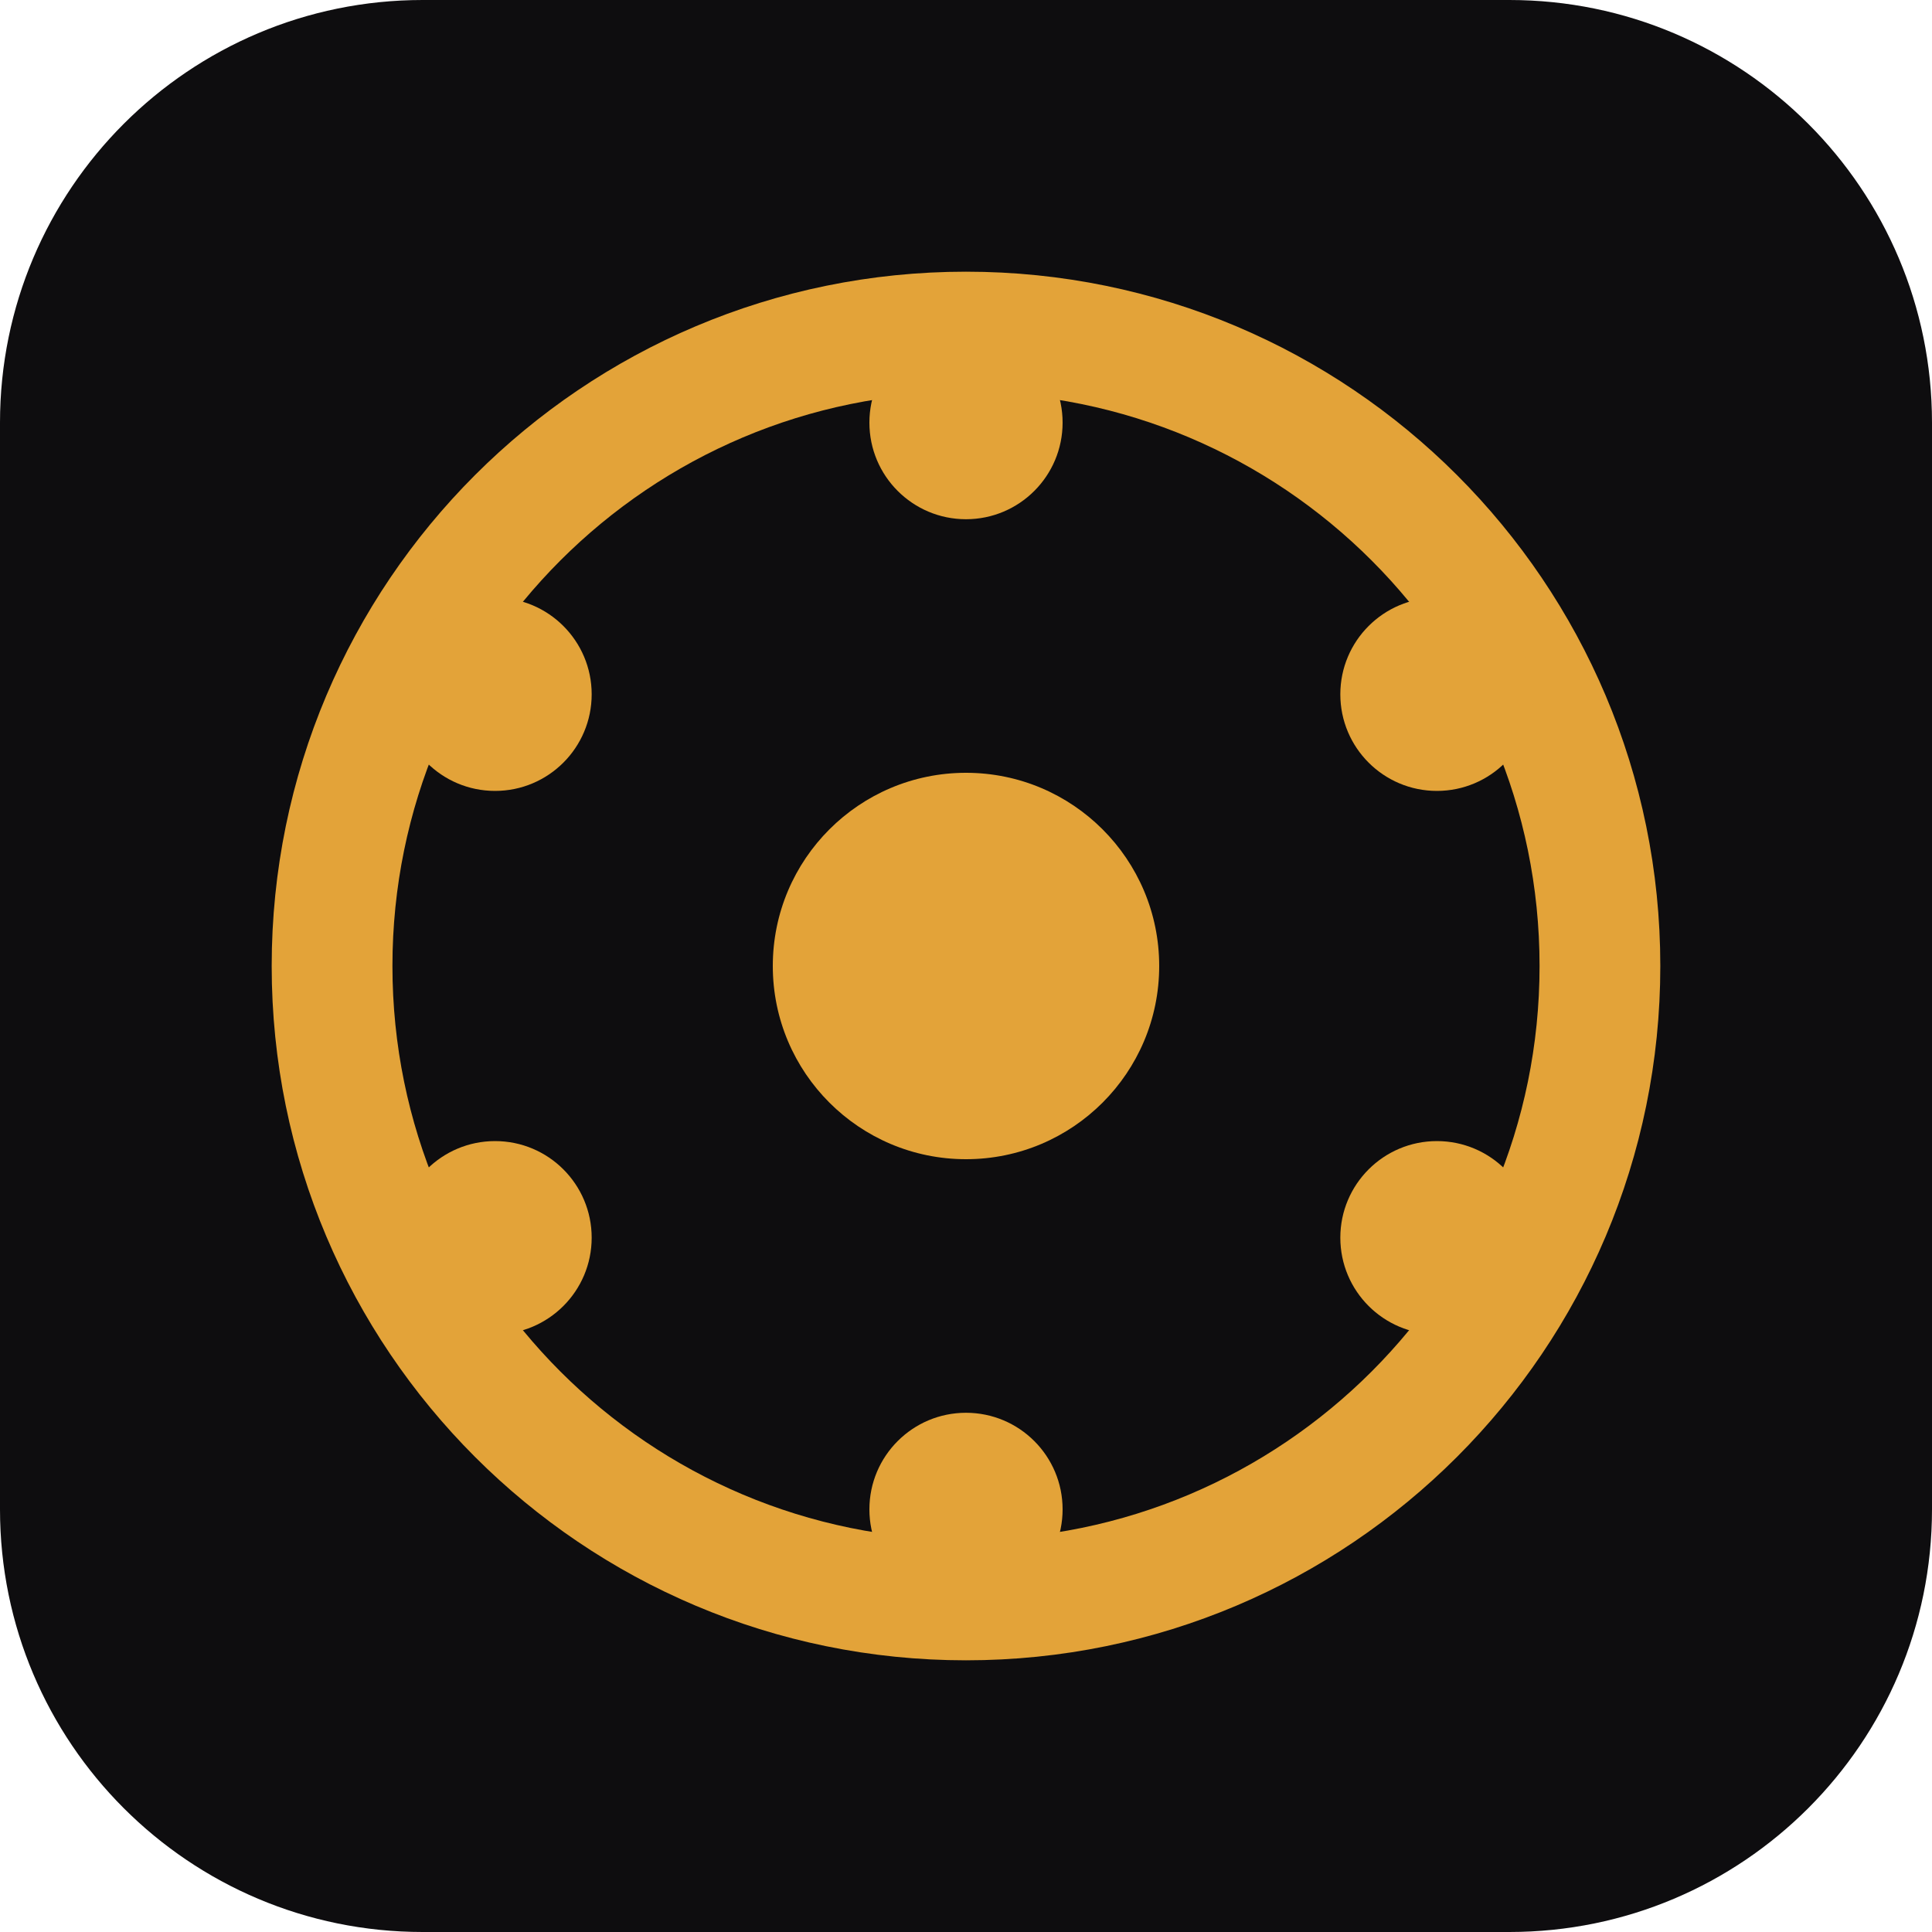
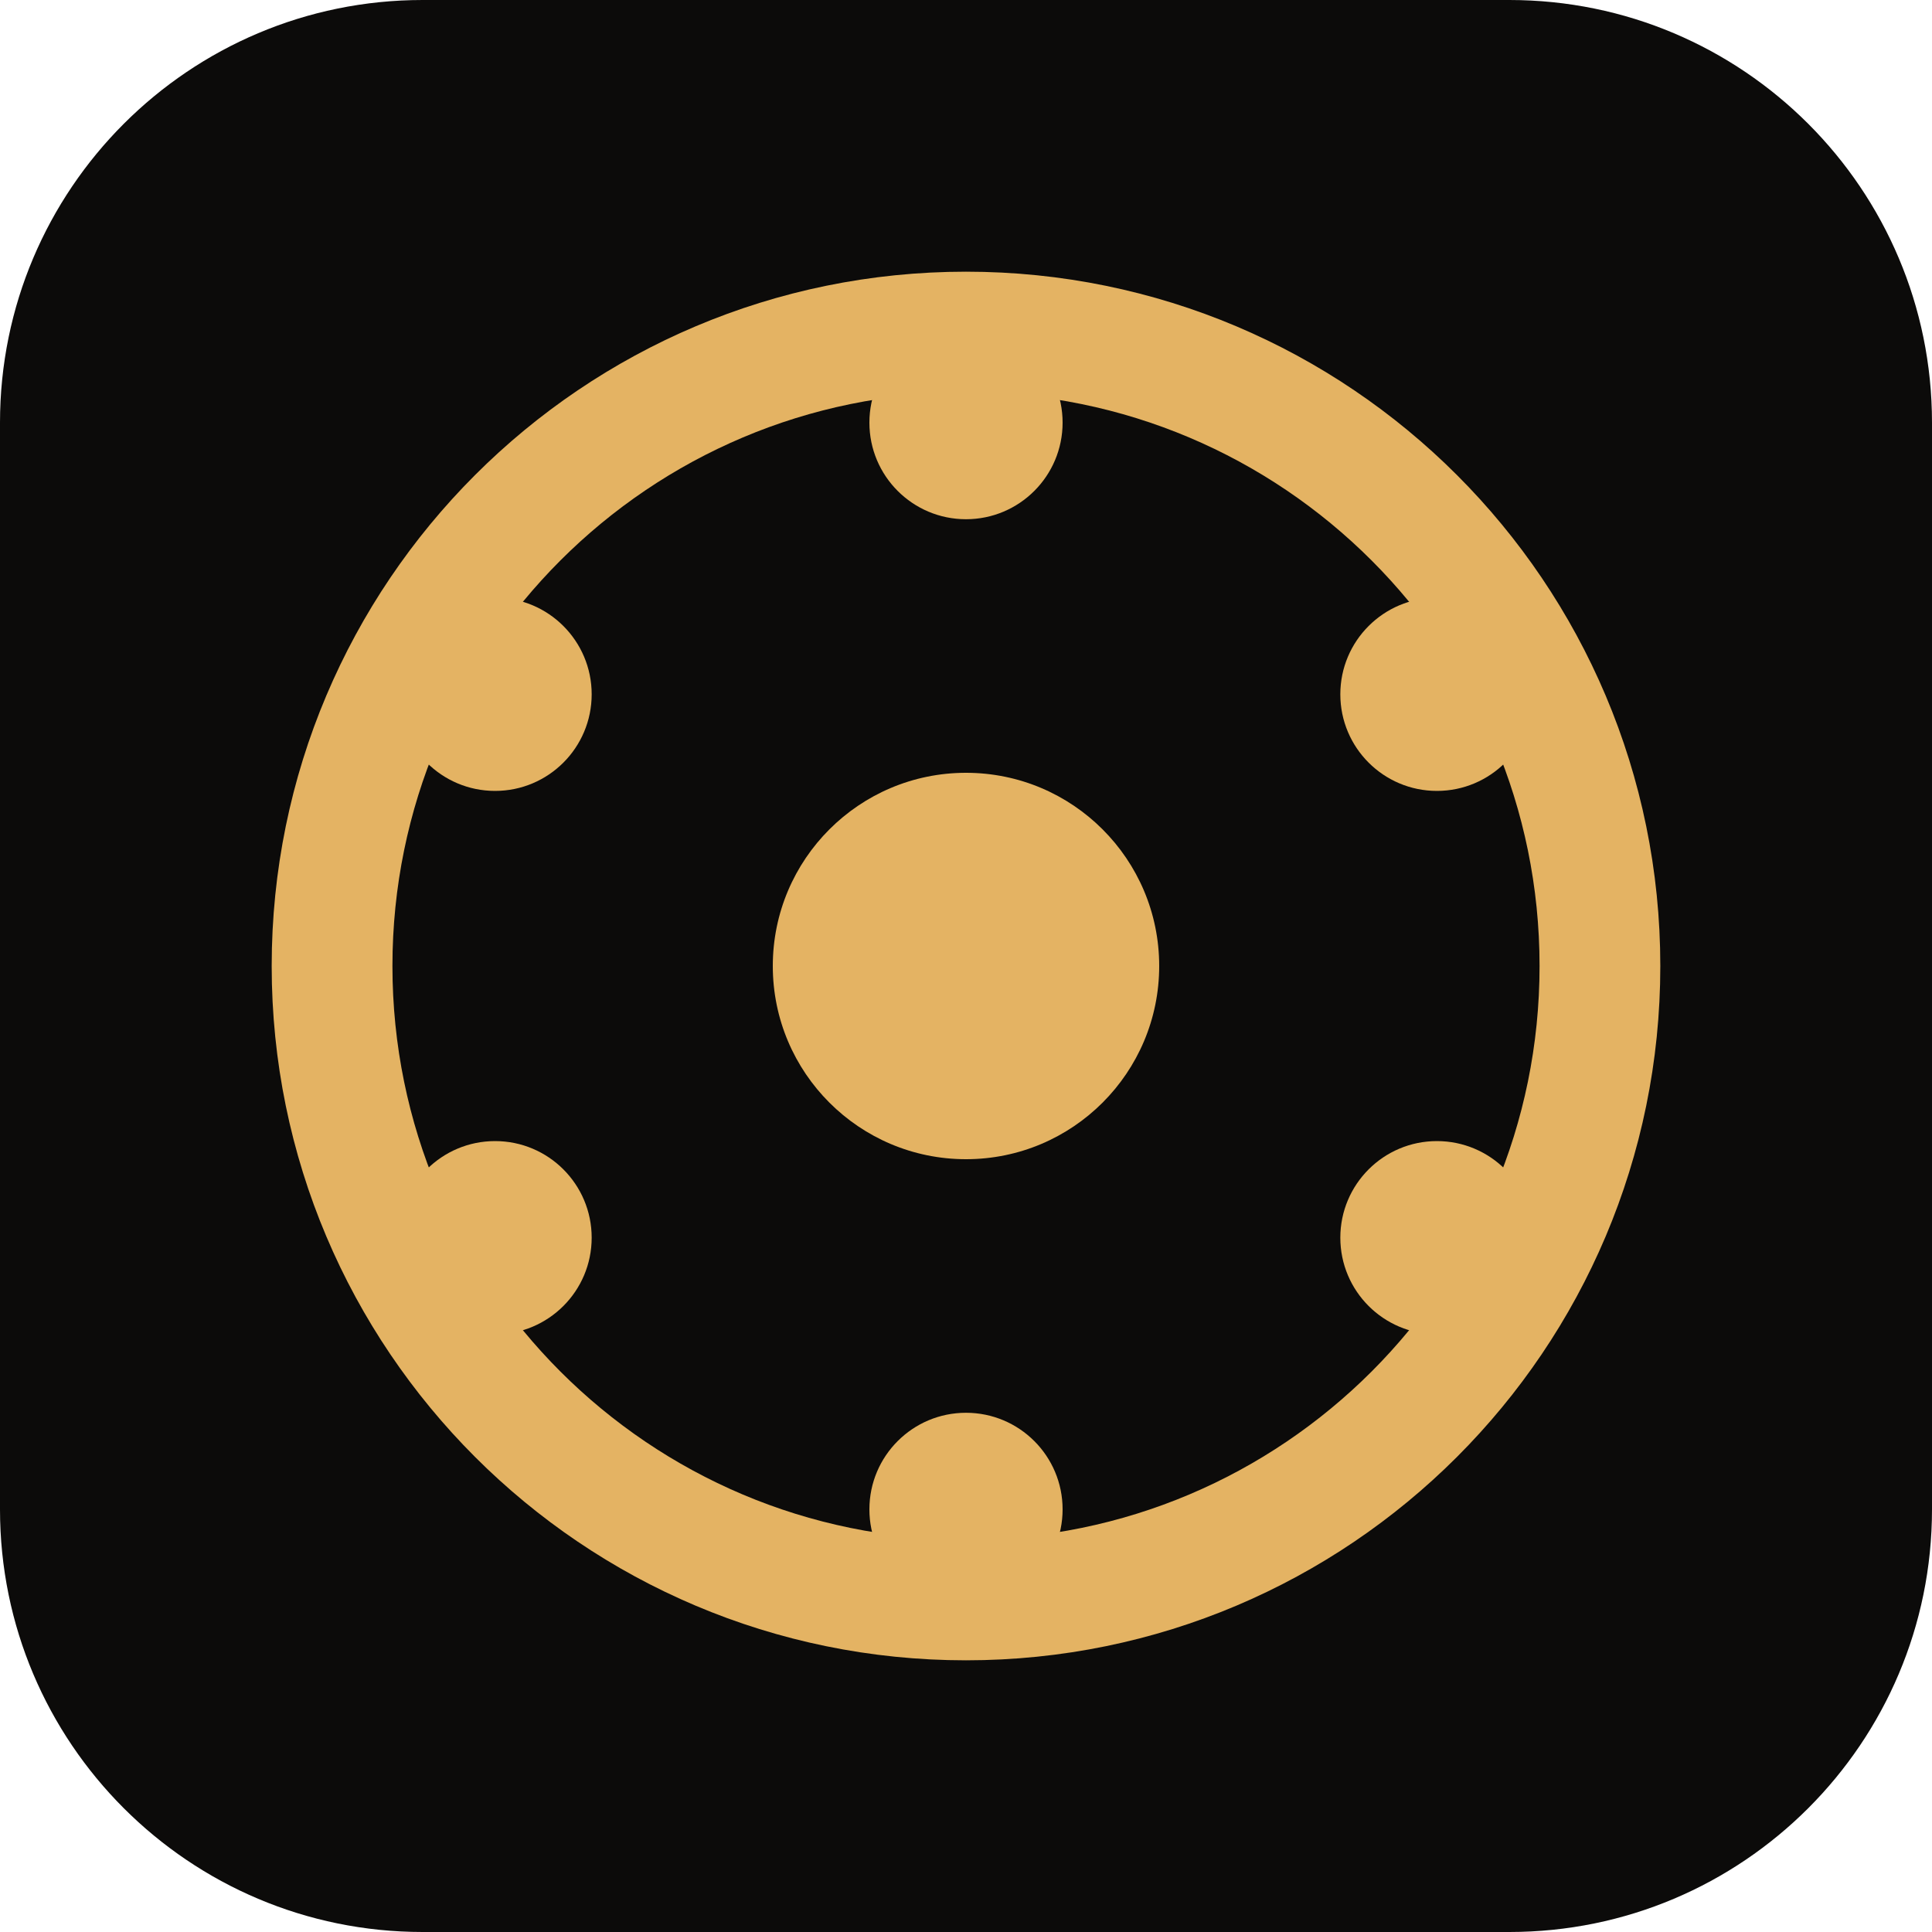
<svg xmlns="http://www.w3.org/2000/svg" viewBox="0 0 32 32">
-   <rect width="32" height="32" rx="7" fill="#0E0D0F" />
-   <circle cx="16" cy="16" r="10.5" fill="none" stroke="#E3A339" stroke-width="2" />
-   <circle cx="16" cy="7" r="1.6" fill="#E3A339" />
-   <circle cx="23.8" cy="11.5" r="1.6" fill="#E3A339" />
-   <circle cx="23.8" cy="20.5" r="1.6" fill="#E3A339" />
-   <circle cx="16" cy="25" r="1.6" fill="#E3A339" />
-   <circle cx="8.2" cy="20.5" r="1.6" fill="#E3A339" />
-   <circle cx="8.2" cy="11.5" r="1.6" fill="#E3A339" />
-   <circle cx="16" cy="16" r="3.2" fill="#E3A339" />
+   <rect width="32" height="32" rx="7" fill="#0C0B0A" />
+   <circle cx="16" cy="16" r="10.5" fill="none" stroke="#E4B363" stroke-width="2" />
+   <circle cx="16" cy="7" r="1.6" fill="#E4B363" />
+   <circle cx="23.8" cy="11.5" r="1.6" fill="#E4B363" />
+   <circle cx="23.8" cy="20.5" r="1.6" fill="#E4B363" />
+   <circle cx="16" cy="25" r="1.6" fill="#E4B363" />
+   <circle cx="8.2" cy="20.5" r="1.6" fill="#E4B363" />
+   <circle cx="8.2" cy="11.5" r="1.6" fill="#E4B363" />
+   <circle cx="16" cy="16" r="3.2" fill="#E4B363" />
</svg>
